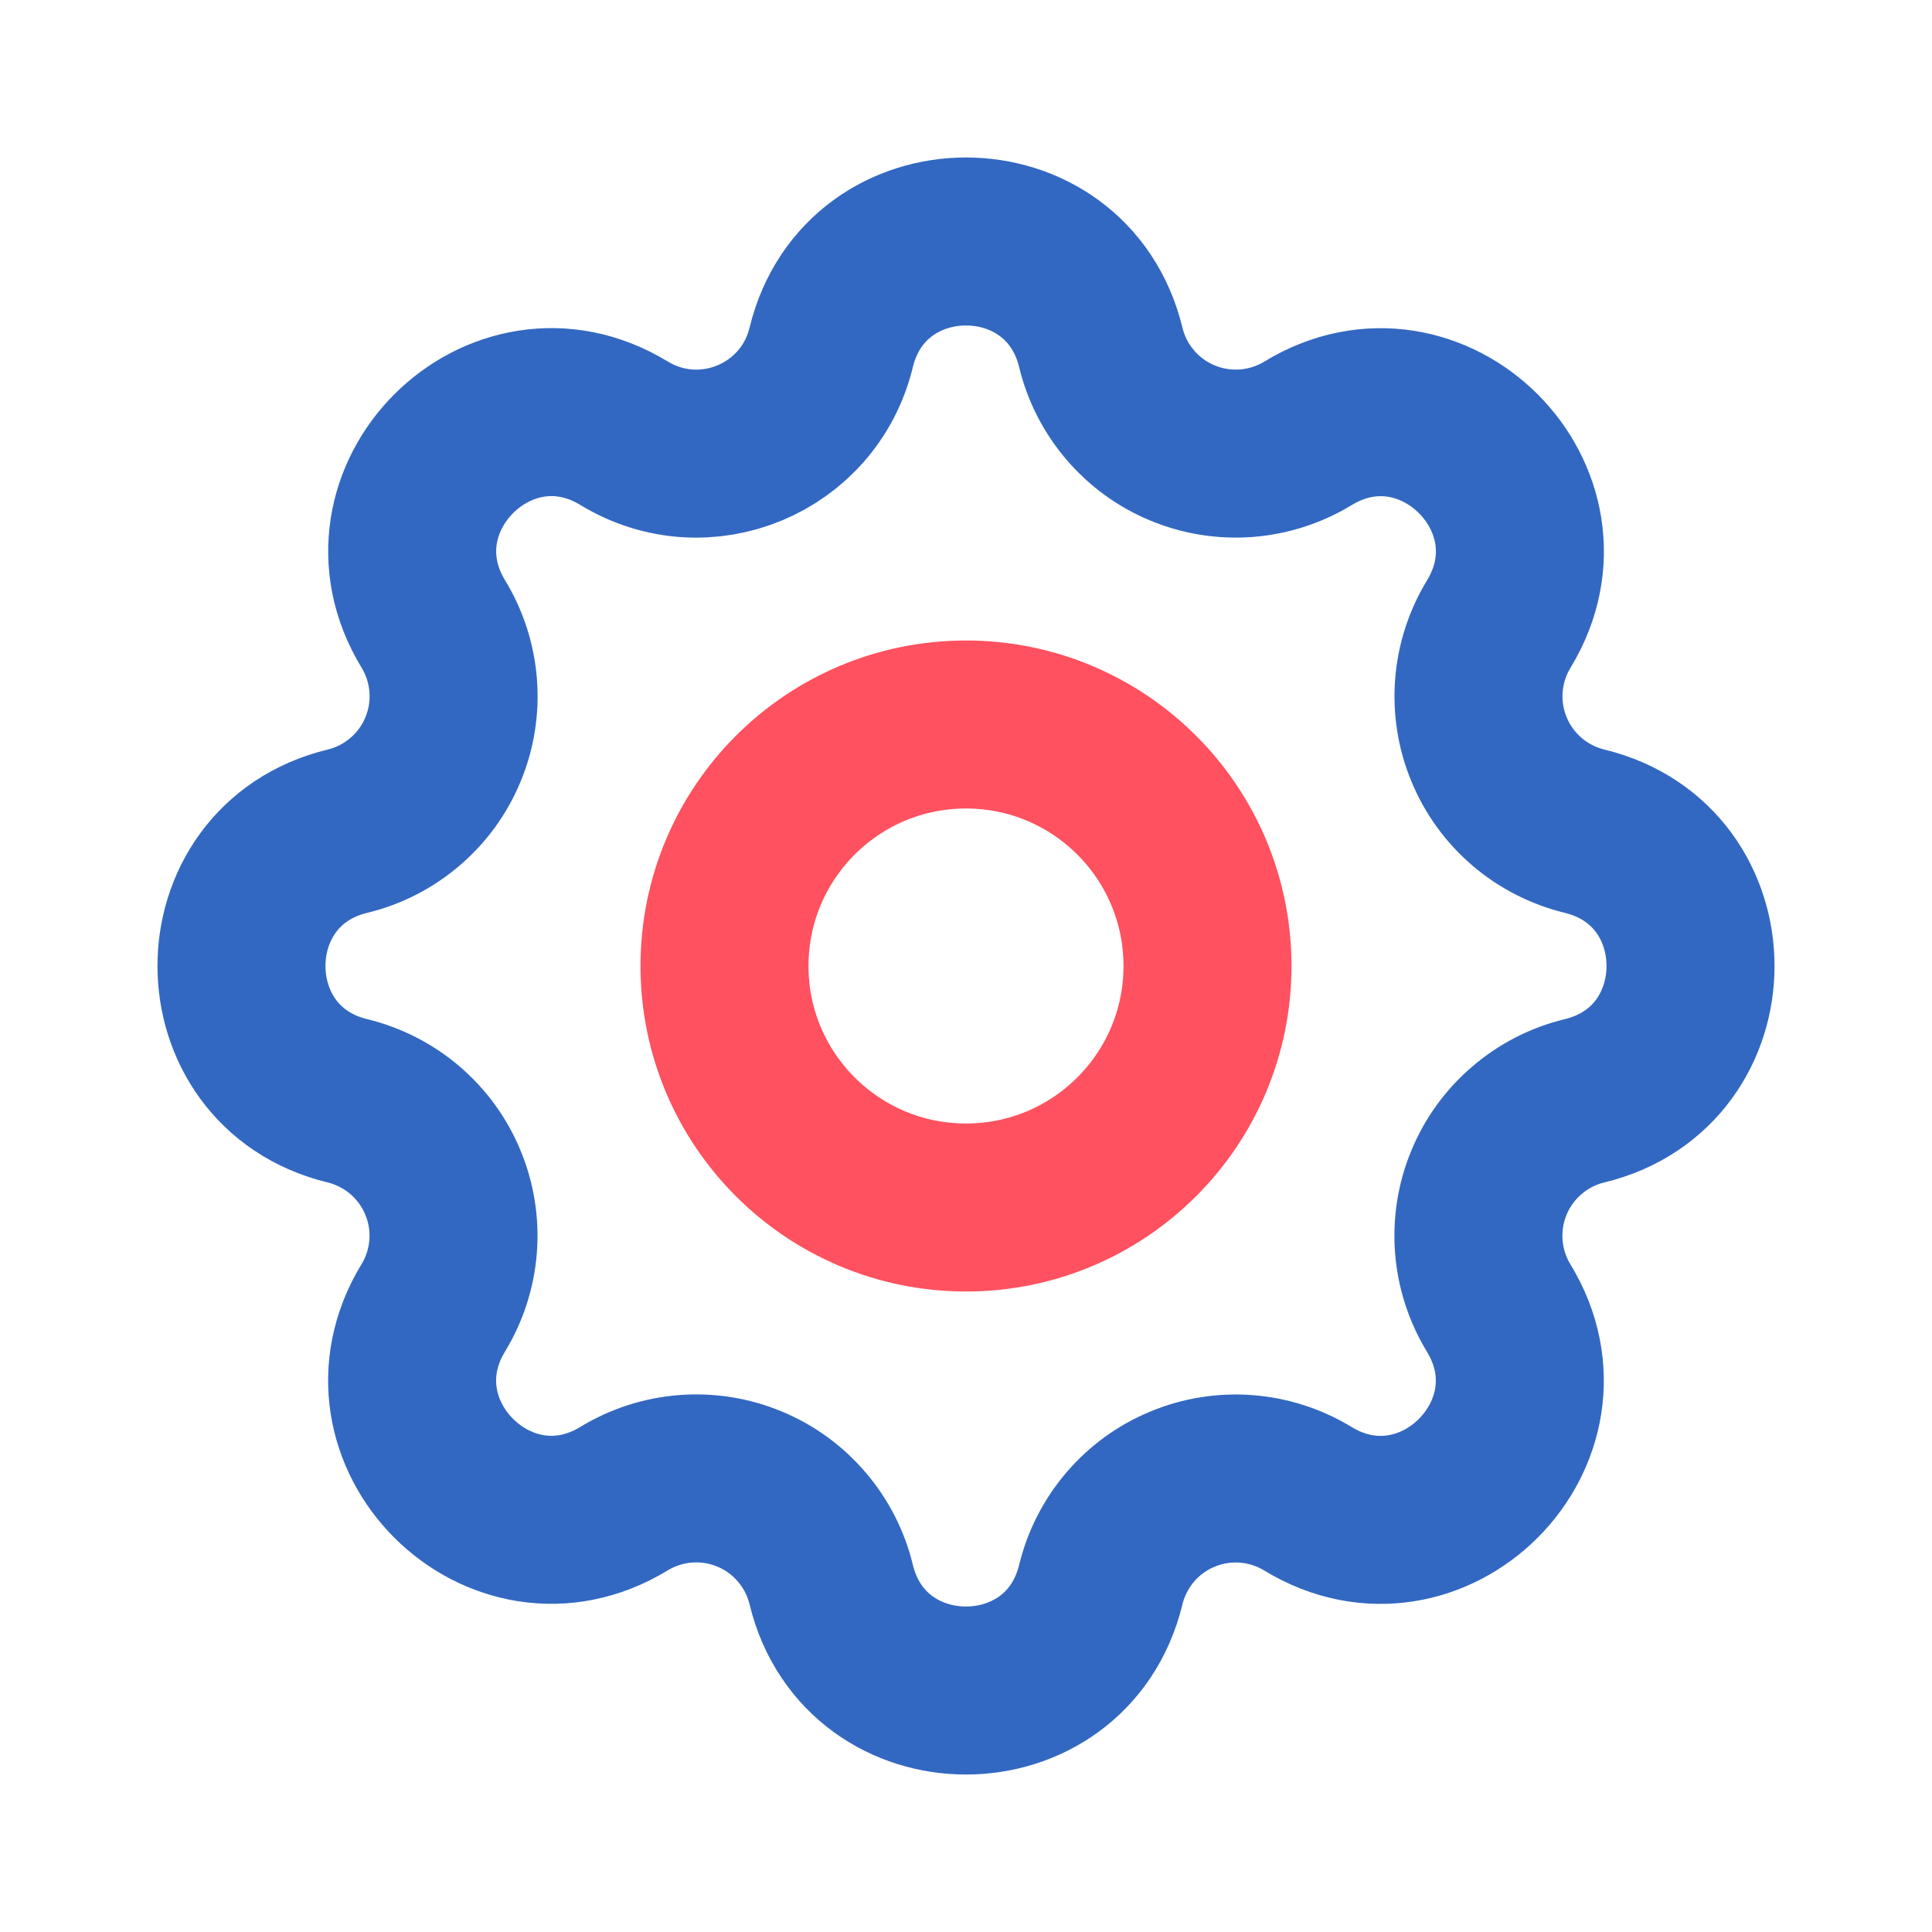
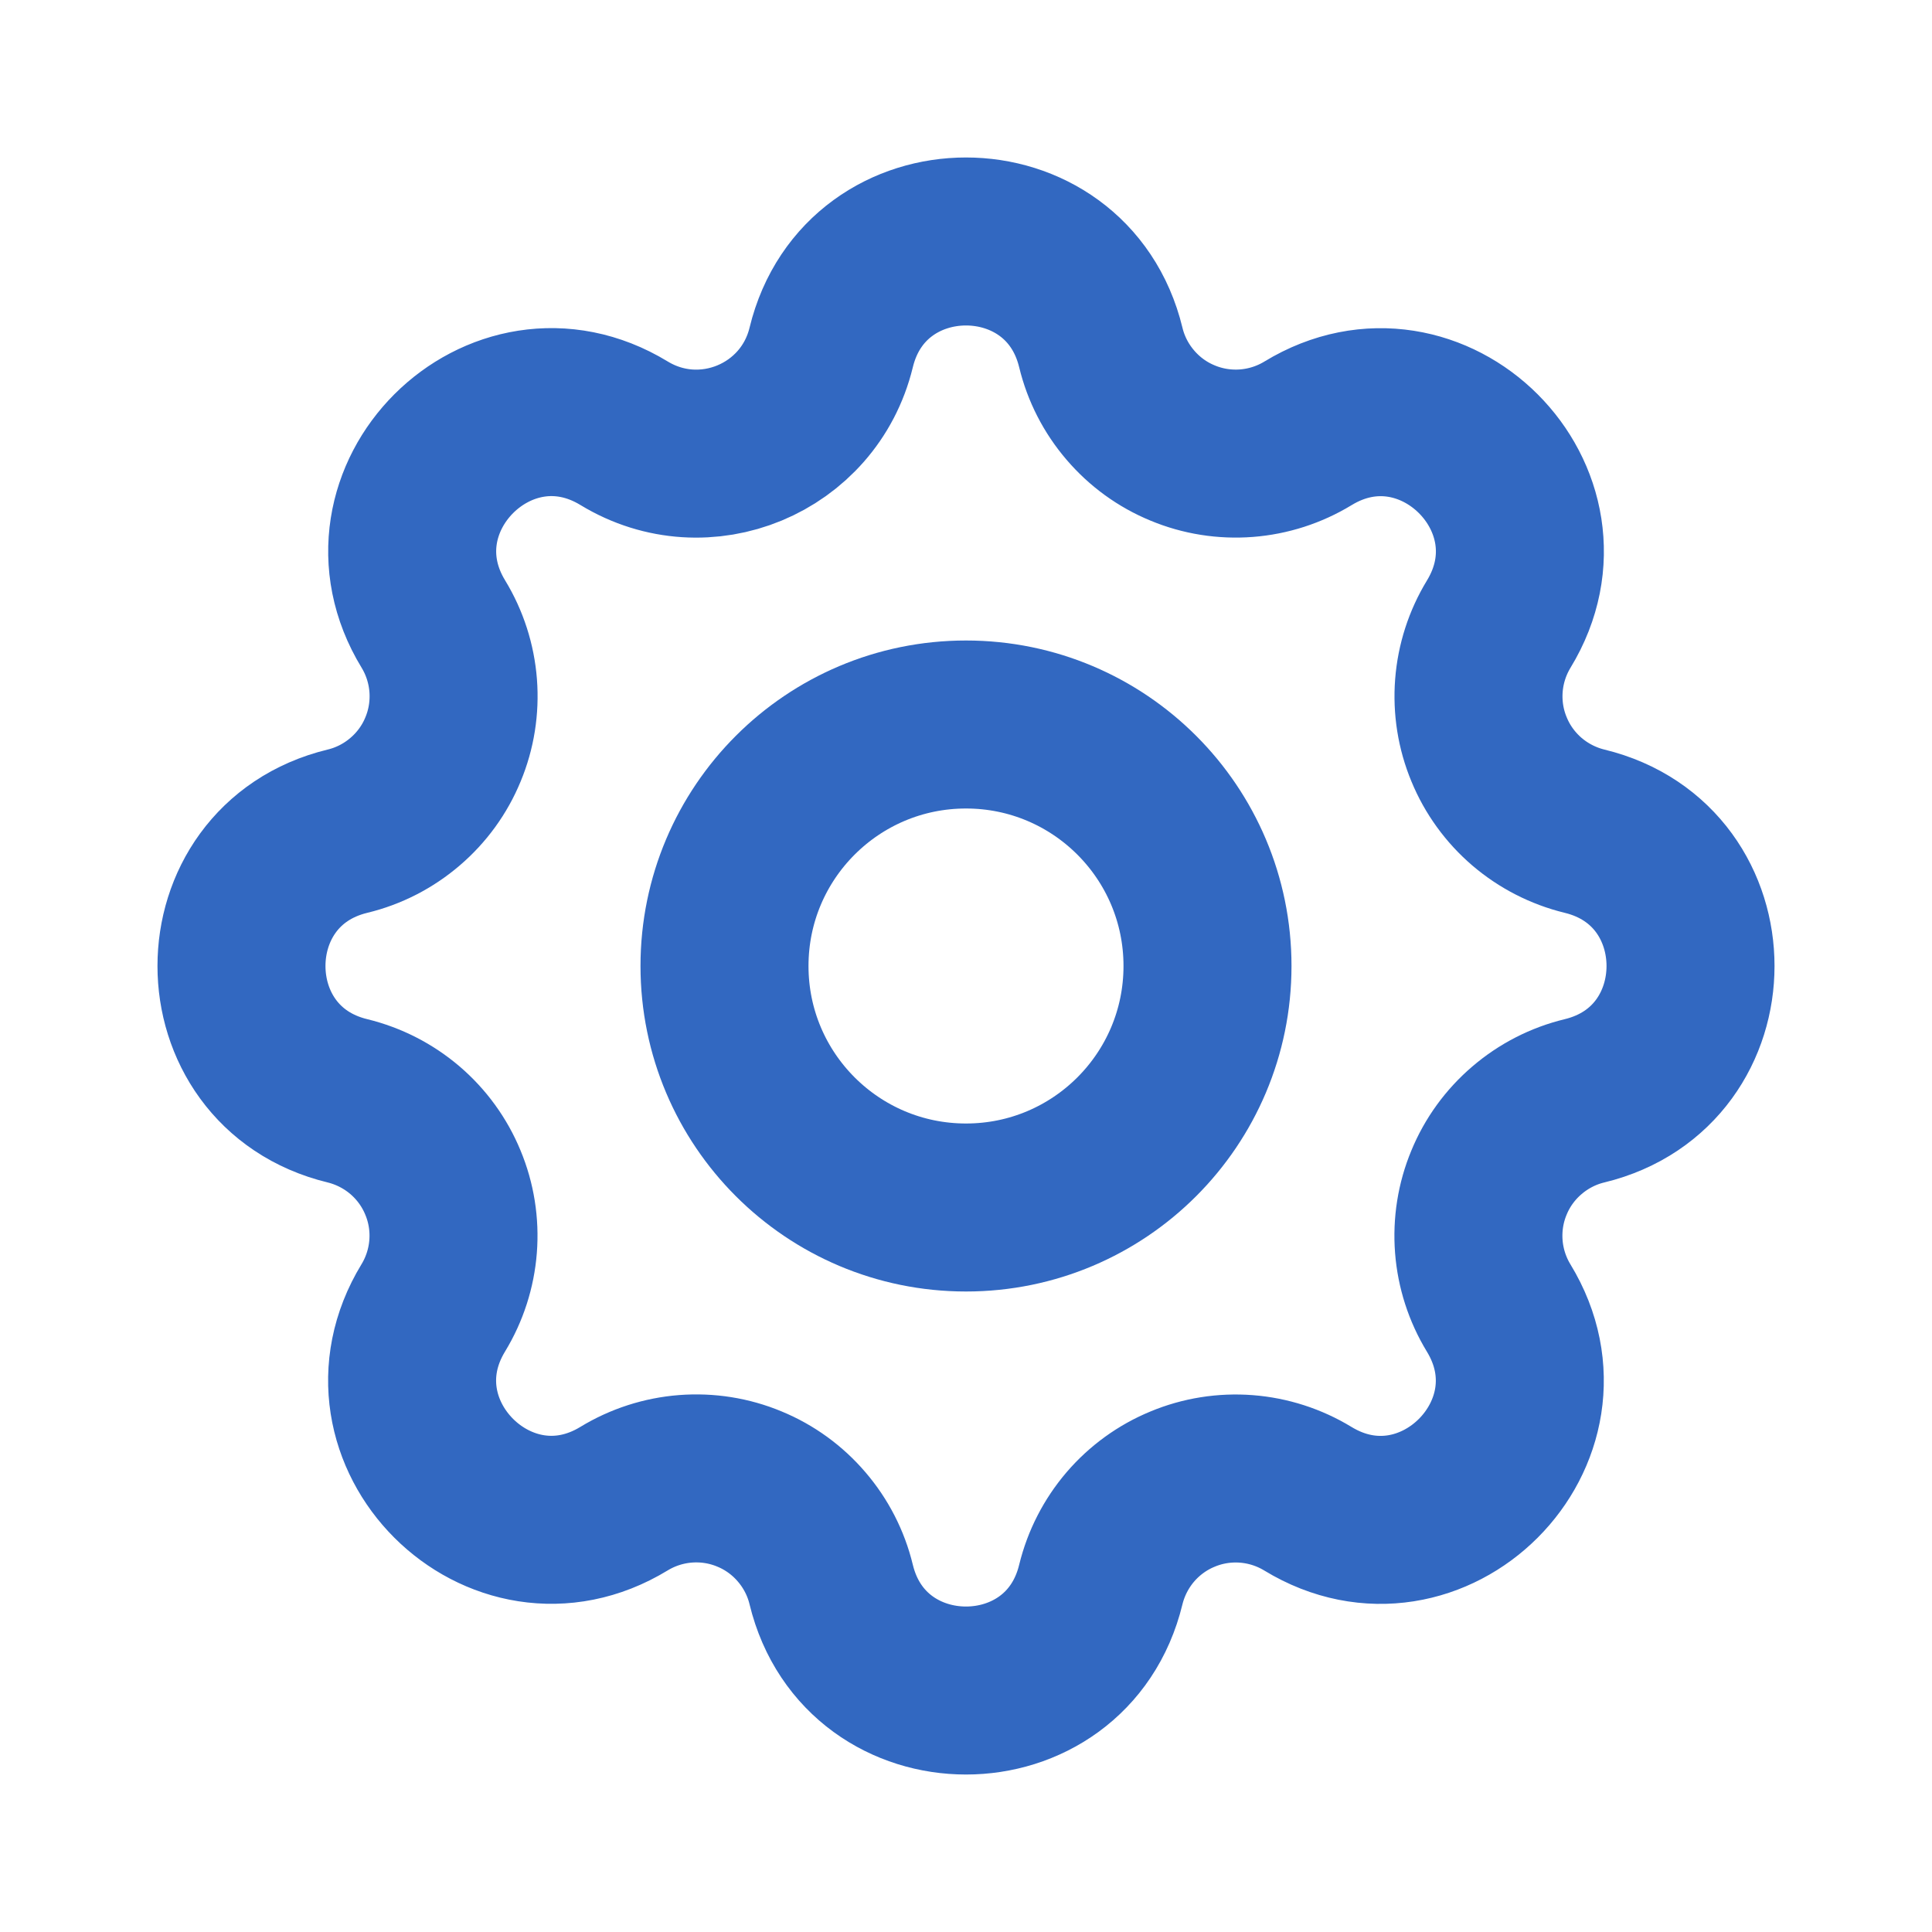
<svg xmlns="http://www.w3.org/2000/svg" width="23" height="23" viewBox="0 0 23 23" fill="none">
  <path d="M9.895 4.137C10.303 2.454 12.697 2.454 13.105 4.137C13.166 4.39 13.287 4.625 13.456 4.822C13.625 5.02 13.838 5.175 14.079 5.274C14.319 5.374 14.579 5.415 14.839 5.395C15.098 5.375 15.349 5.294 15.571 5.159C17.05 4.258 18.743 5.95 17.842 7.43C17.707 7.652 17.626 7.903 17.606 8.162C17.586 8.421 17.627 8.681 17.727 8.921C17.826 9.162 17.981 9.375 18.178 9.544C18.376 9.713 18.61 9.833 18.863 9.895C20.546 10.303 20.546 12.697 18.863 13.105C18.61 13.166 18.375 13.287 18.178 13.456C17.98 13.625 17.825 13.838 17.726 14.079C17.626 14.319 17.585 14.579 17.605 14.839C17.625 15.098 17.706 15.349 17.841 15.571C18.742 17.05 17.05 18.743 15.57 17.842C15.348 17.707 15.097 17.626 14.838 17.606C14.579 17.586 14.319 17.627 14.079 17.727C13.838 17.826 13.625 17.981 13.456 18.178C13.287 18.376 13.167 18.61 13.105 18.863C12.697 20.546 10.303 20.546 9.895 18.863C9.834 18.61 9.713 18.375 9.544 18.178C9.375 17.98 9.162 17.825 8.921 17.726C8.681 17.626 8.421 17.585 8.161 17.605C7.902 17.625 7.651 17.706 7.429 17.841C5.95 18.742 4.257 17.05 5.158 15.57C5.293 15.348 5.374 15.097 5.394 14.838C5.414 14.579 5.373 14.319 5.273 14.079C5.174 13.838 5.019 13.625 4.822 13.456C4.624 13.287 4.39 13.167 4.137 13.105C2.454 12.697 2.454 10.303 4.137 9.895C4.39 9.834 4.625 9.713 4.822 9.544C5.02 9.375 5.175 9.162 5.274 8.921C5.374 8.681 5.415 8.421 5.395 8.161C5.375 7.902 5.294 7.651 5.159 7.429C4.258 5.95 5.95 4.257 7.43 5.158C8.388 5.74 9.63 5.225 9.895 4.137Z" stroke="#3268C1" stroke-width="2" stroke-linecap="round" stroke-linejoin="round" />
-   <path d="M11.5 14.375C13.088 14.375 14.375 13.088 14.375 11.5C14.375 9.912 13.088 8.625 11.5 8.625C9.912 8.625 8.625 9.912 8.625 11.5C8.625 13.088 9.912 14.375 11.5 14.375Z" stroke="#ff515f" stroke-width="2" stroke-linecap="round" stroke-linejoin="round" />
+   <path d="M11.5 14.375C13.088 14.375 14.375 13.088 14.375 11.5C14.375 9.912 13.088 8.625 11.5 8.625C9.912 8.625 8.625 9.912 8.625 11.5C8.625 13.088 9.912 14.375 11.5 14.375Z" stroke="#3268C1" stroke-width="2" stroke-linecap="round" stroke-linejoin="round" />
</svg>
